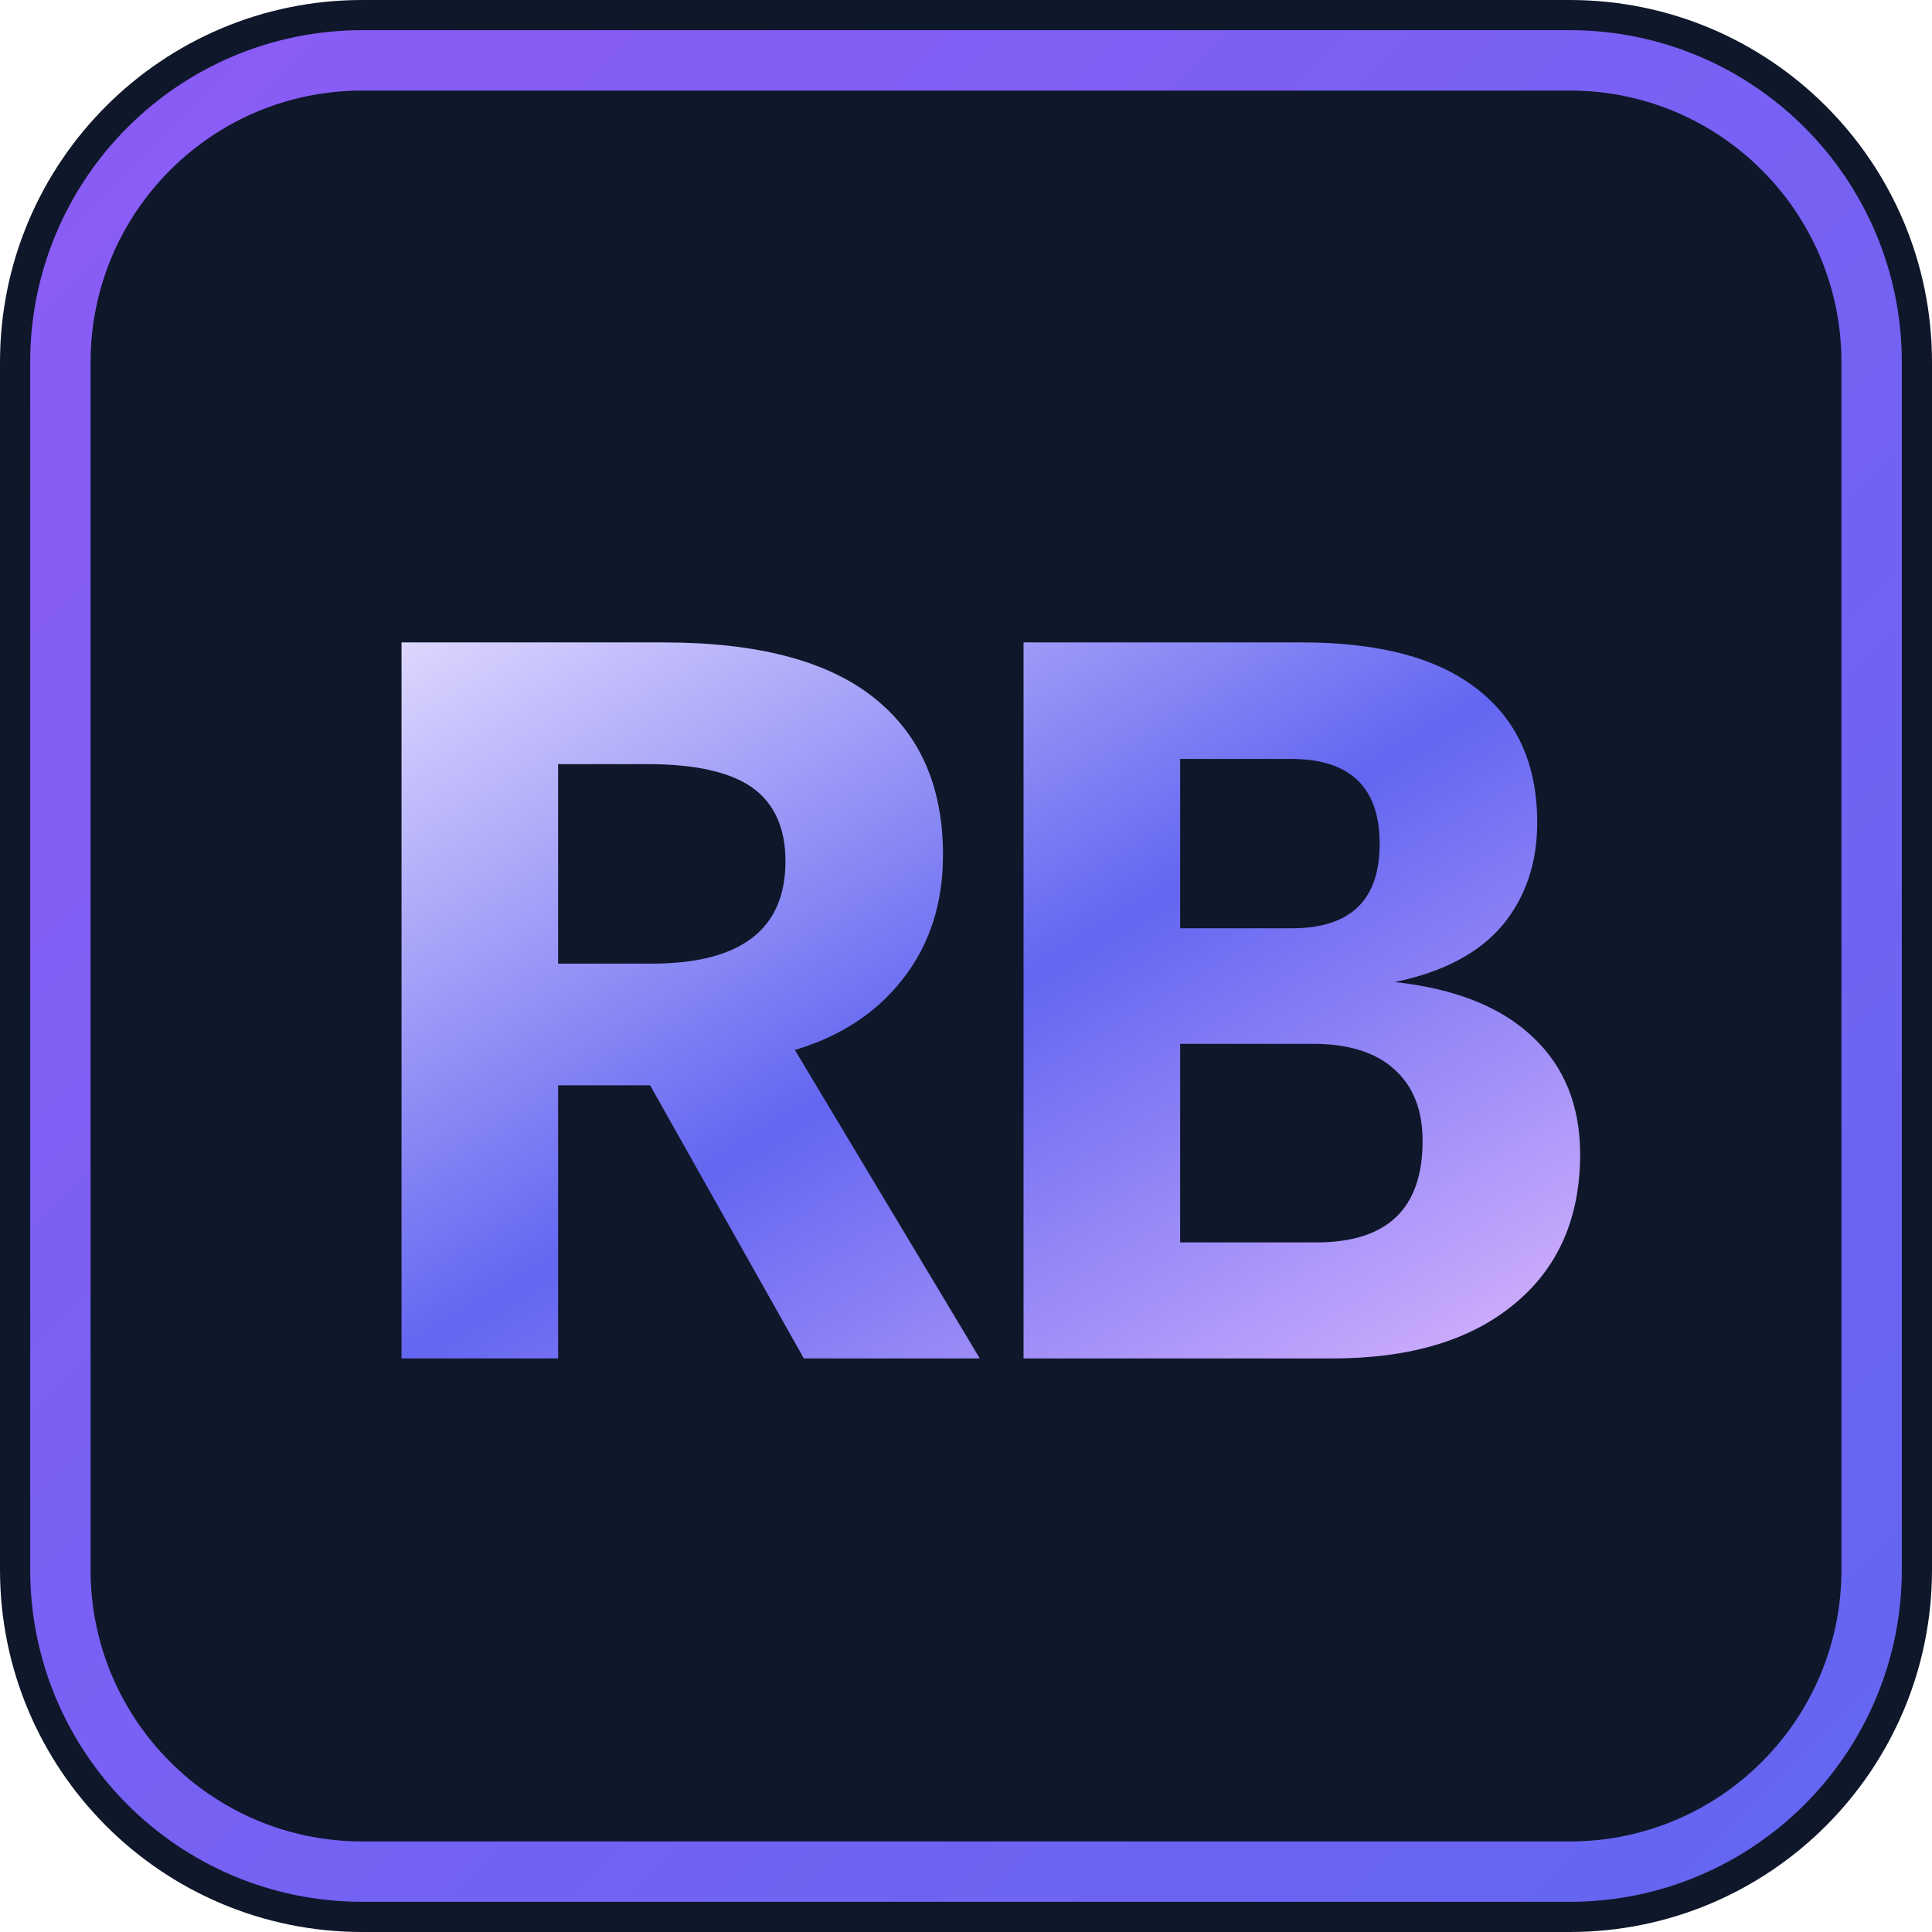
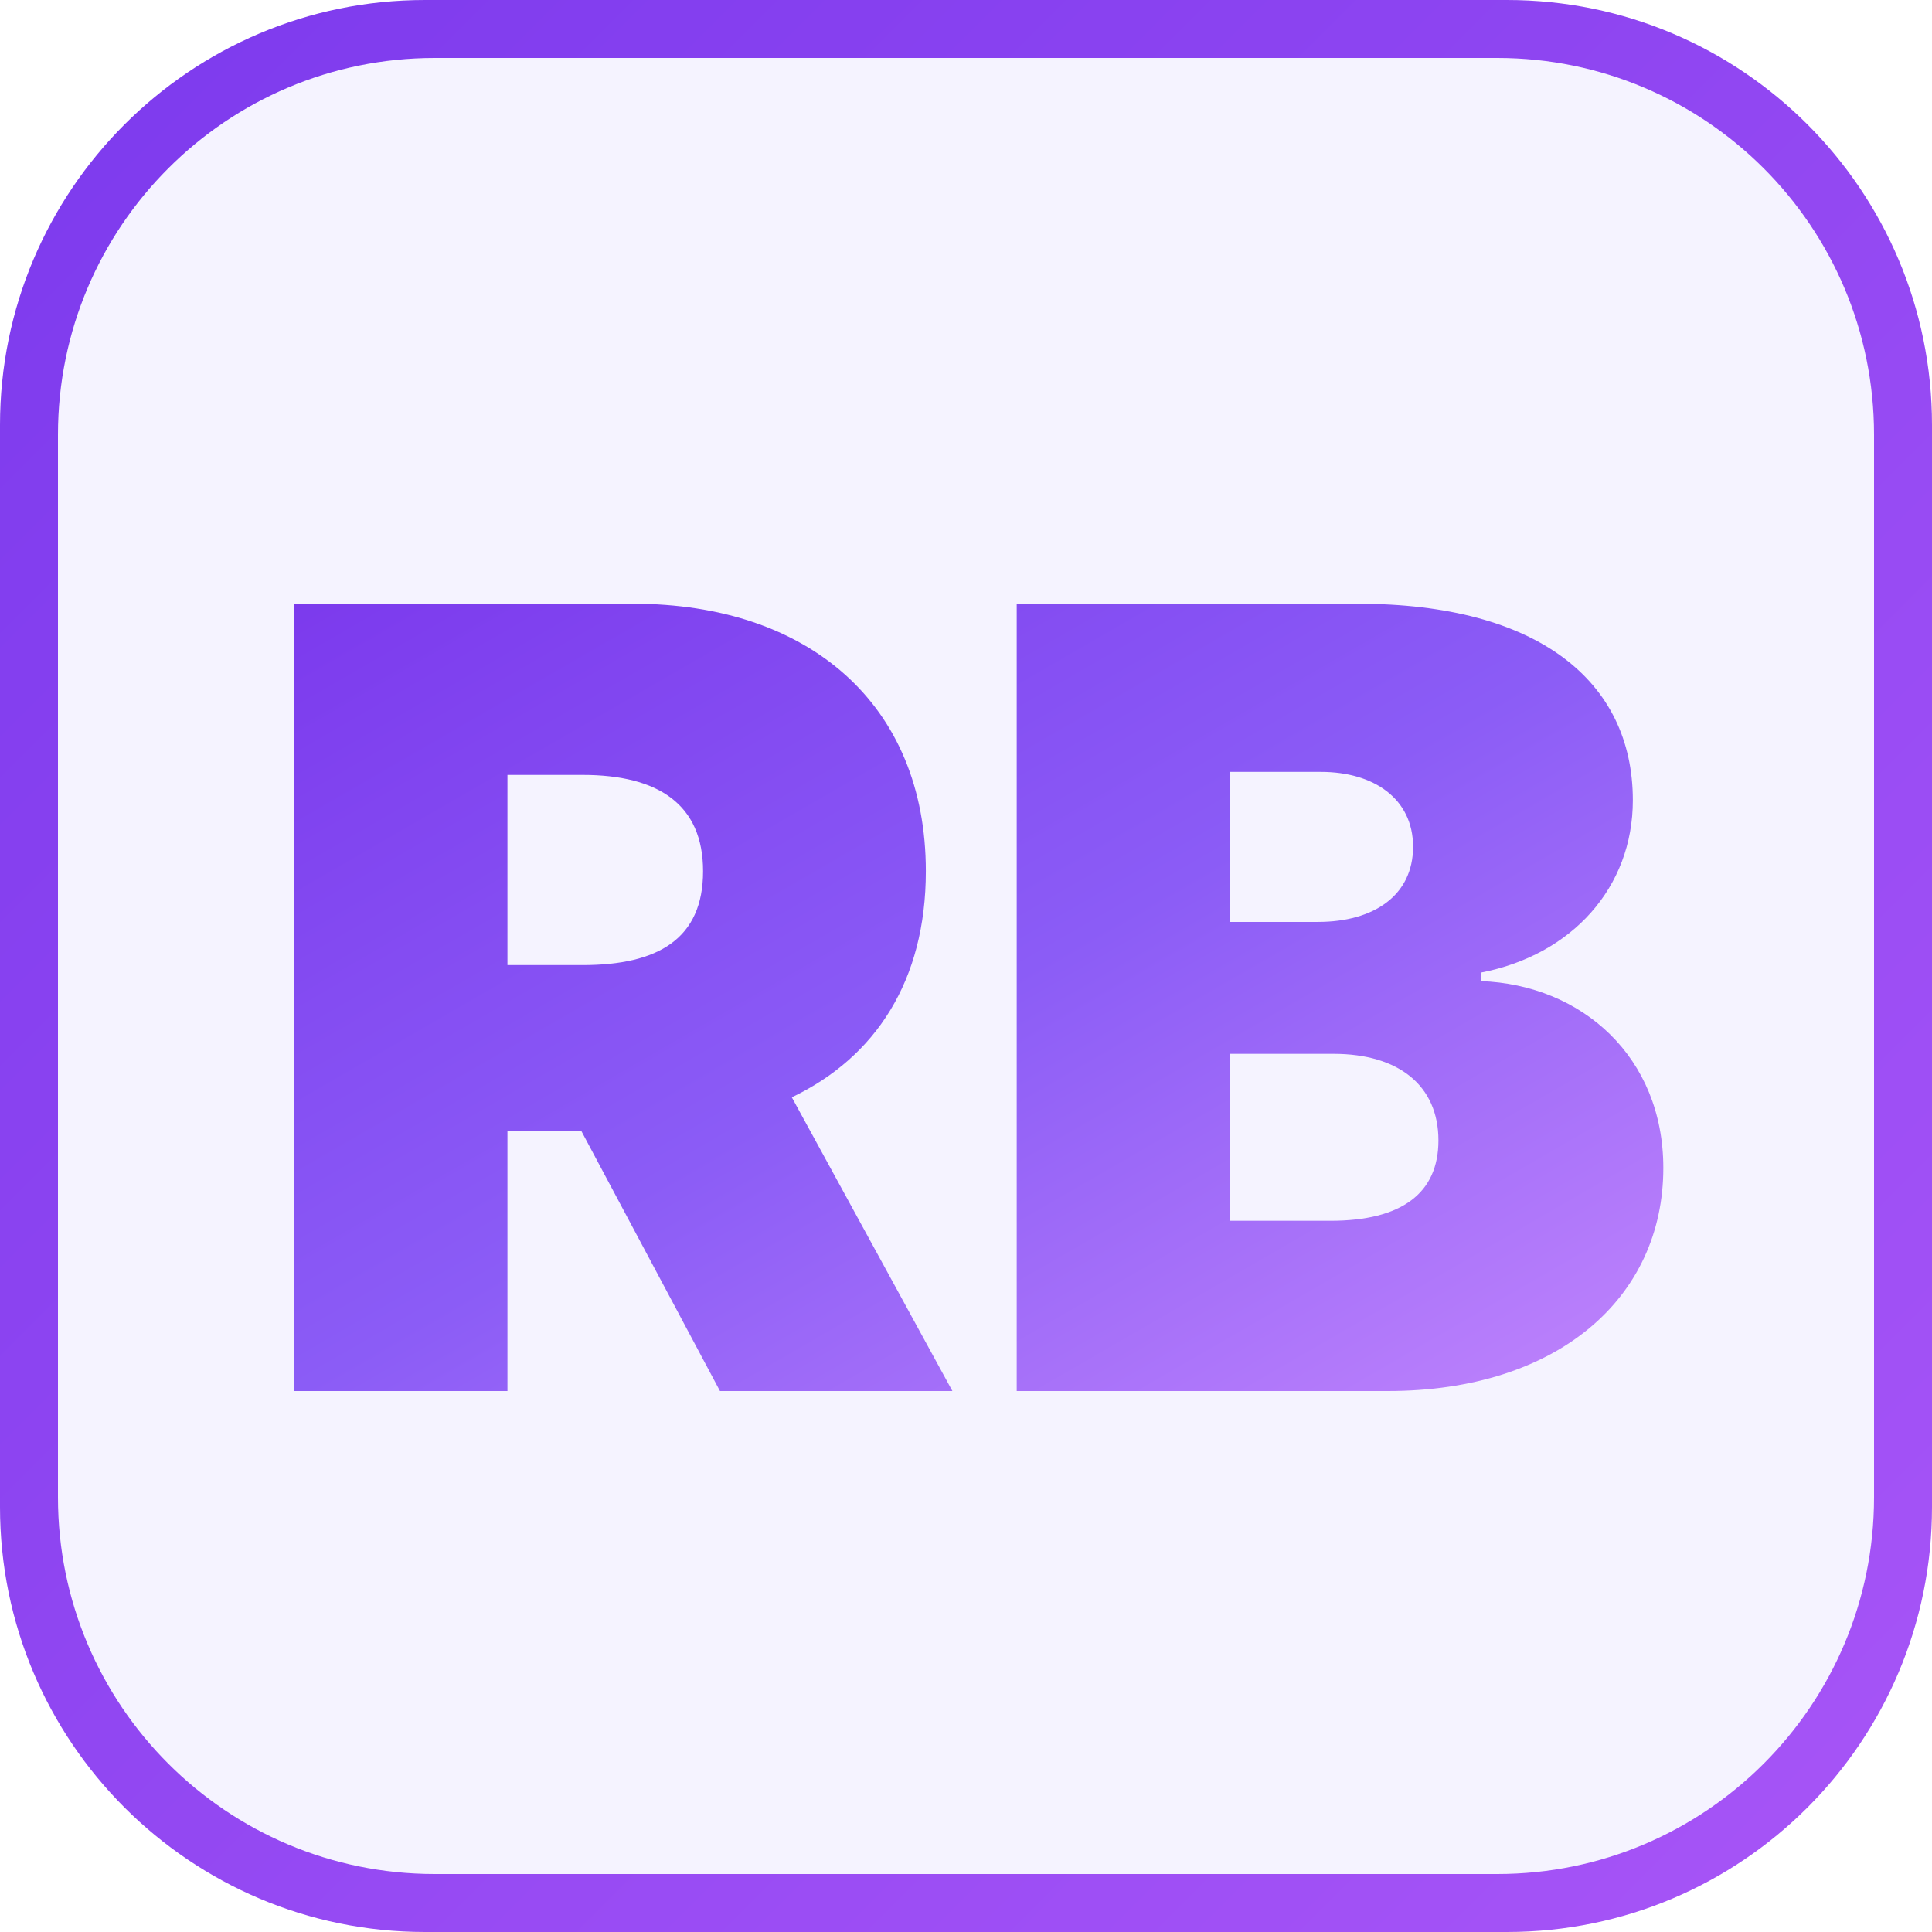
- <svg xmlns="http://www.w3.org/2000/svg" width="64" height="64" viewBox="0 0 64 64" fill="none">
+ <svg xmlns="http://www.w3.org/2000/svg" viewBox="0 0 100 100">
  <defs>
    <linearGradient id="textGrad" x1="0%" y1="0%" x2="100%" y2="100%">
-       <stop offset="0%" stop-color="#ddd6fe" />
-       <stop offset="50%" stop-color="#6366f1" />
-       <stop offset="100%" stop-color="#d8b4fe" />
+       <stop offset="0%" stop-color="#7c3aed" />
+       <stop offset="50%" stop-color="#8b5cf6" />
+       <stop offset="100%" stop-color="#c084fc" />
    </linearGradient>
    <linearGradient id="borderGrad" x1="0%" y1="0%" x2="100%" y2="100%">
-       <stop offset="0%" stop-color="#8b5cf6" />
-       <stop offset="100%" stop-color="#6366f1" />
+       <stop offset="0%" stop-color="#7c3aed" />
+       <stop offset="100%" stop-color="#a855f7" />
    </linearGradient>
  </defs>
-   <rect width="64" height="64" rx="12" fill="#0f172a" />
-   <rect x="2" y="2" width="60" height="60" rx="10" stroke="url(#borderGrad)" stroke-width="2" fill="none" />
-   <text x="32" y="45" font-family="'Courier New',ui-monospace,monospace" font-size="36" font-weight="900" letter-spacing="-1" fill="url(#textGrad)" text-anchor="middle">RB</text>
+   <rect width="100" height="100" rx="22" ry="22" fill="url(#borderGrad)" />
+   <rect x="3" y="3" width="94" height="94" rx="19.5" ry="19.5" fill="#f5f3ff" />
+   <text x="50" y="72" font-family="system-ui, -apple-system, 'Inter', sans-serif" font-weight="900" font-size="56" text-anchor="middle" fill="url(#textGrad)">RB</text>
</svg>
